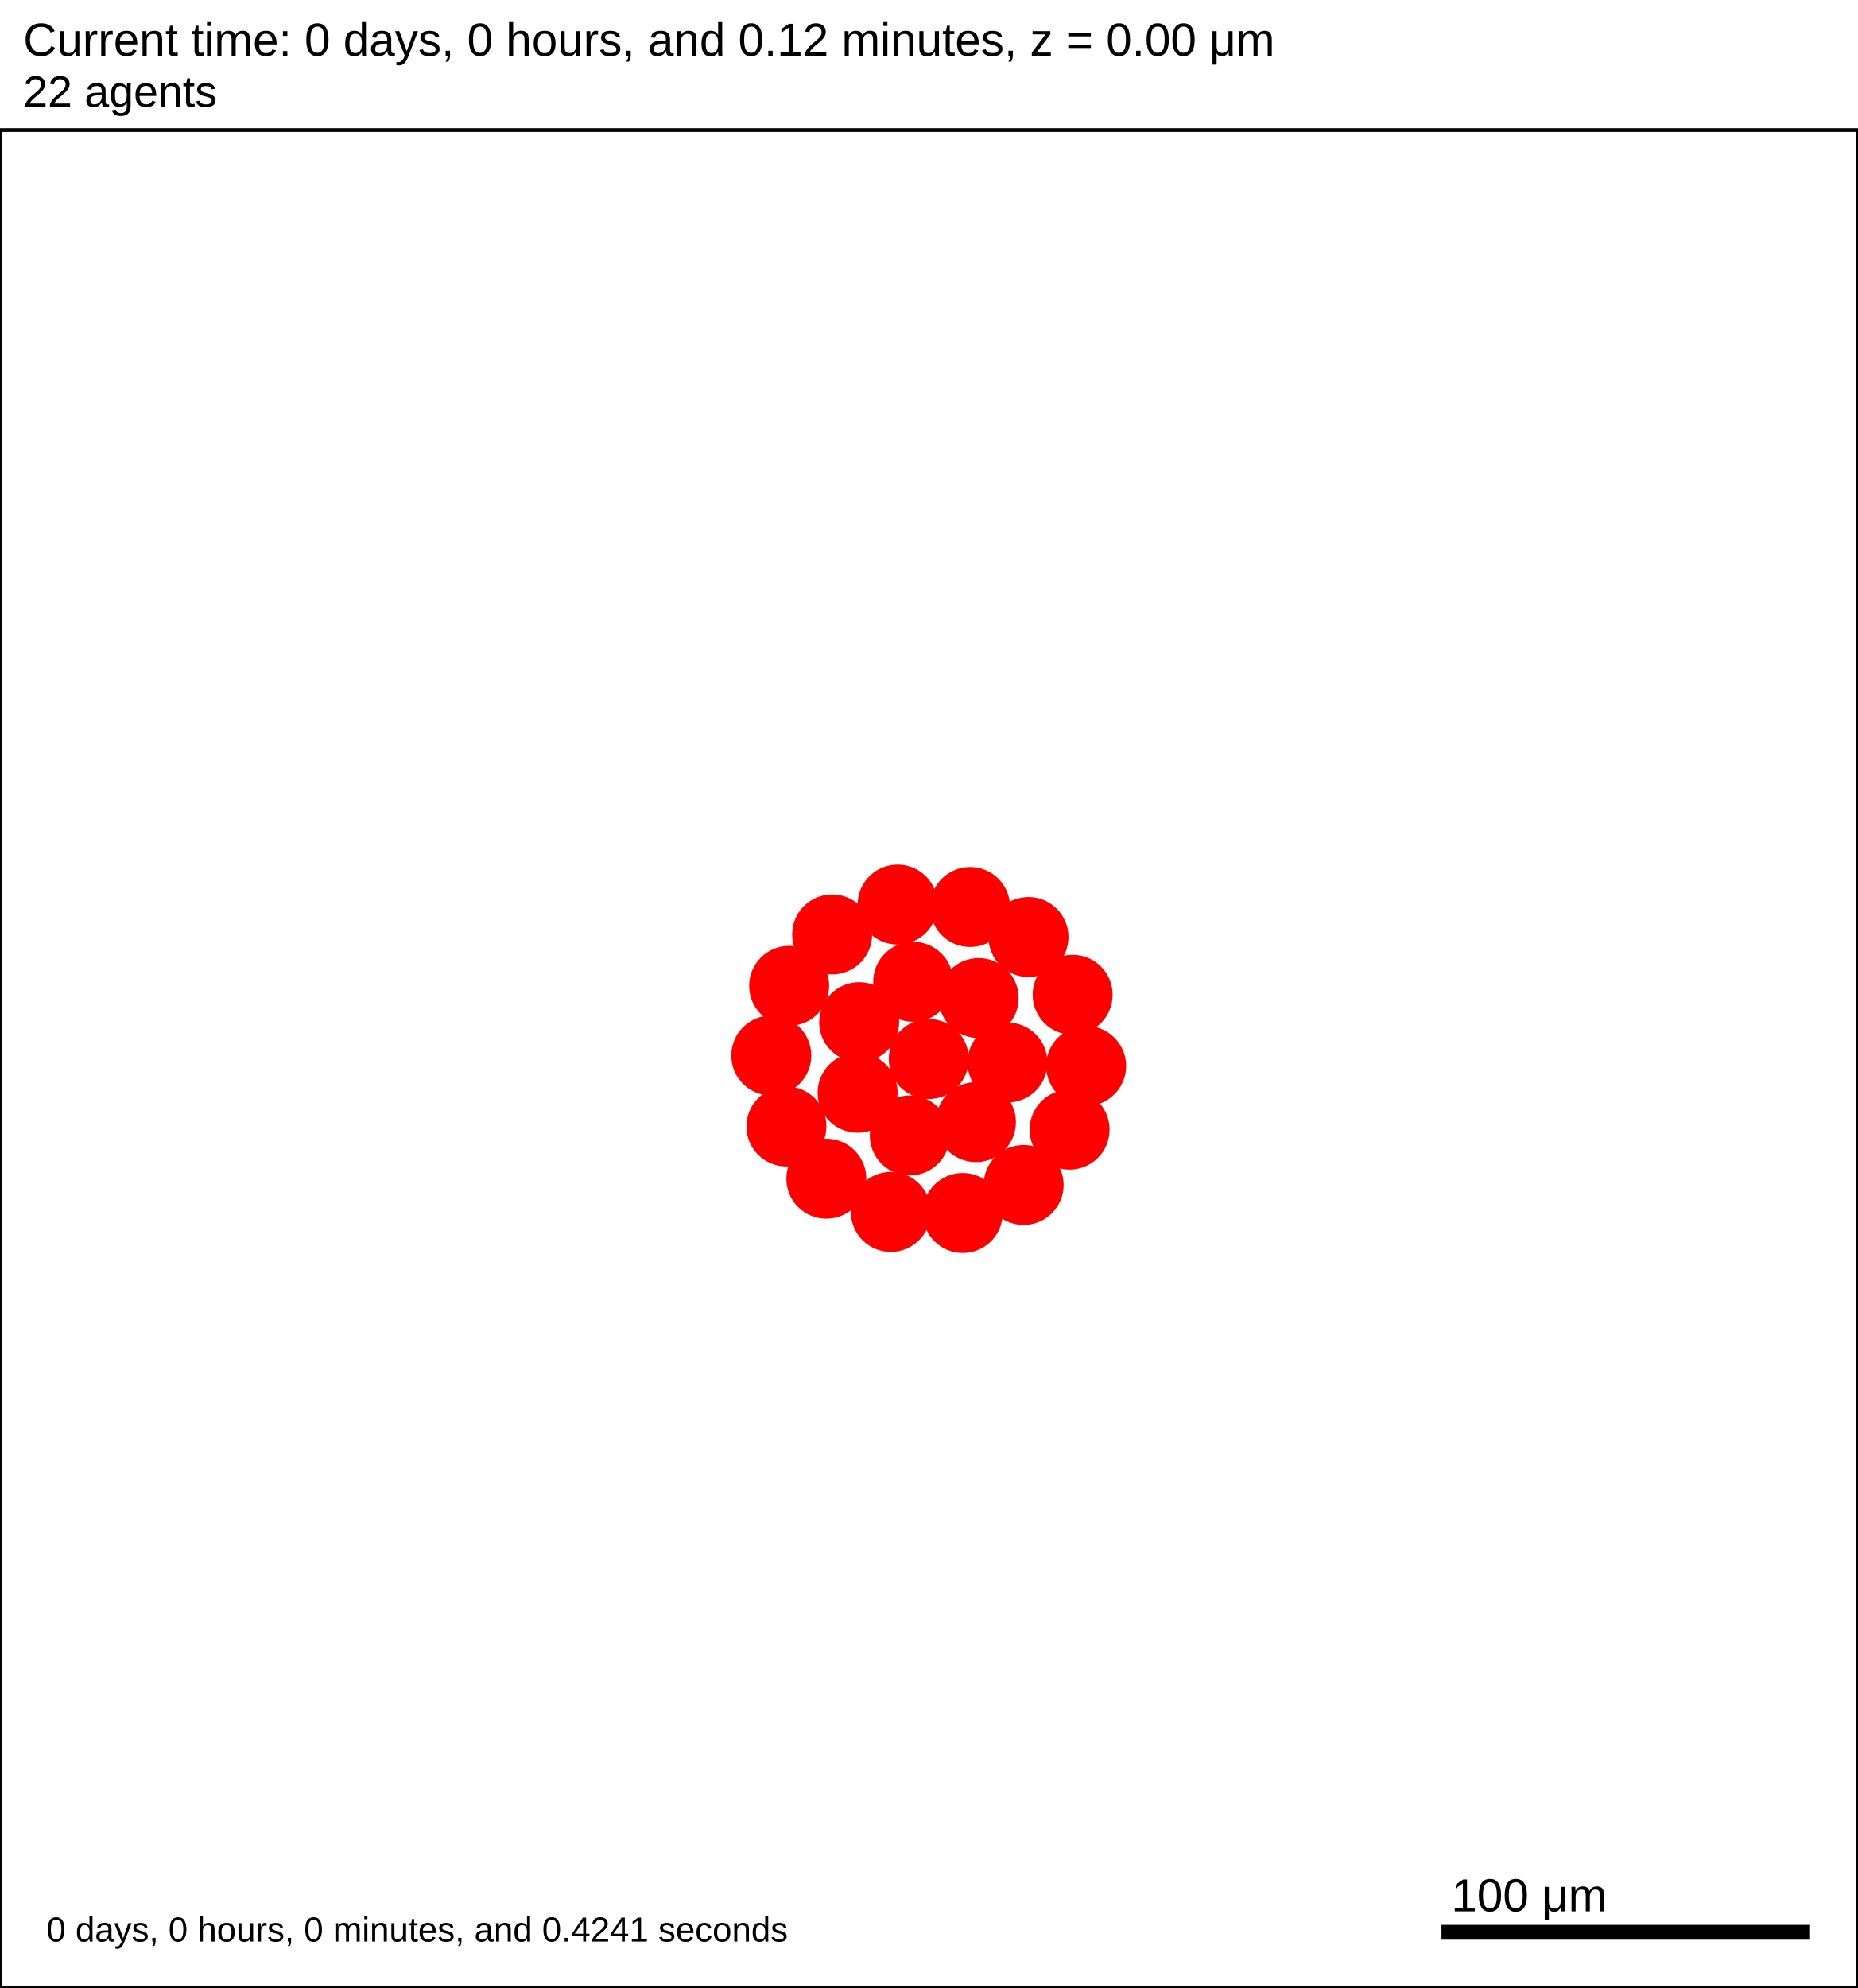
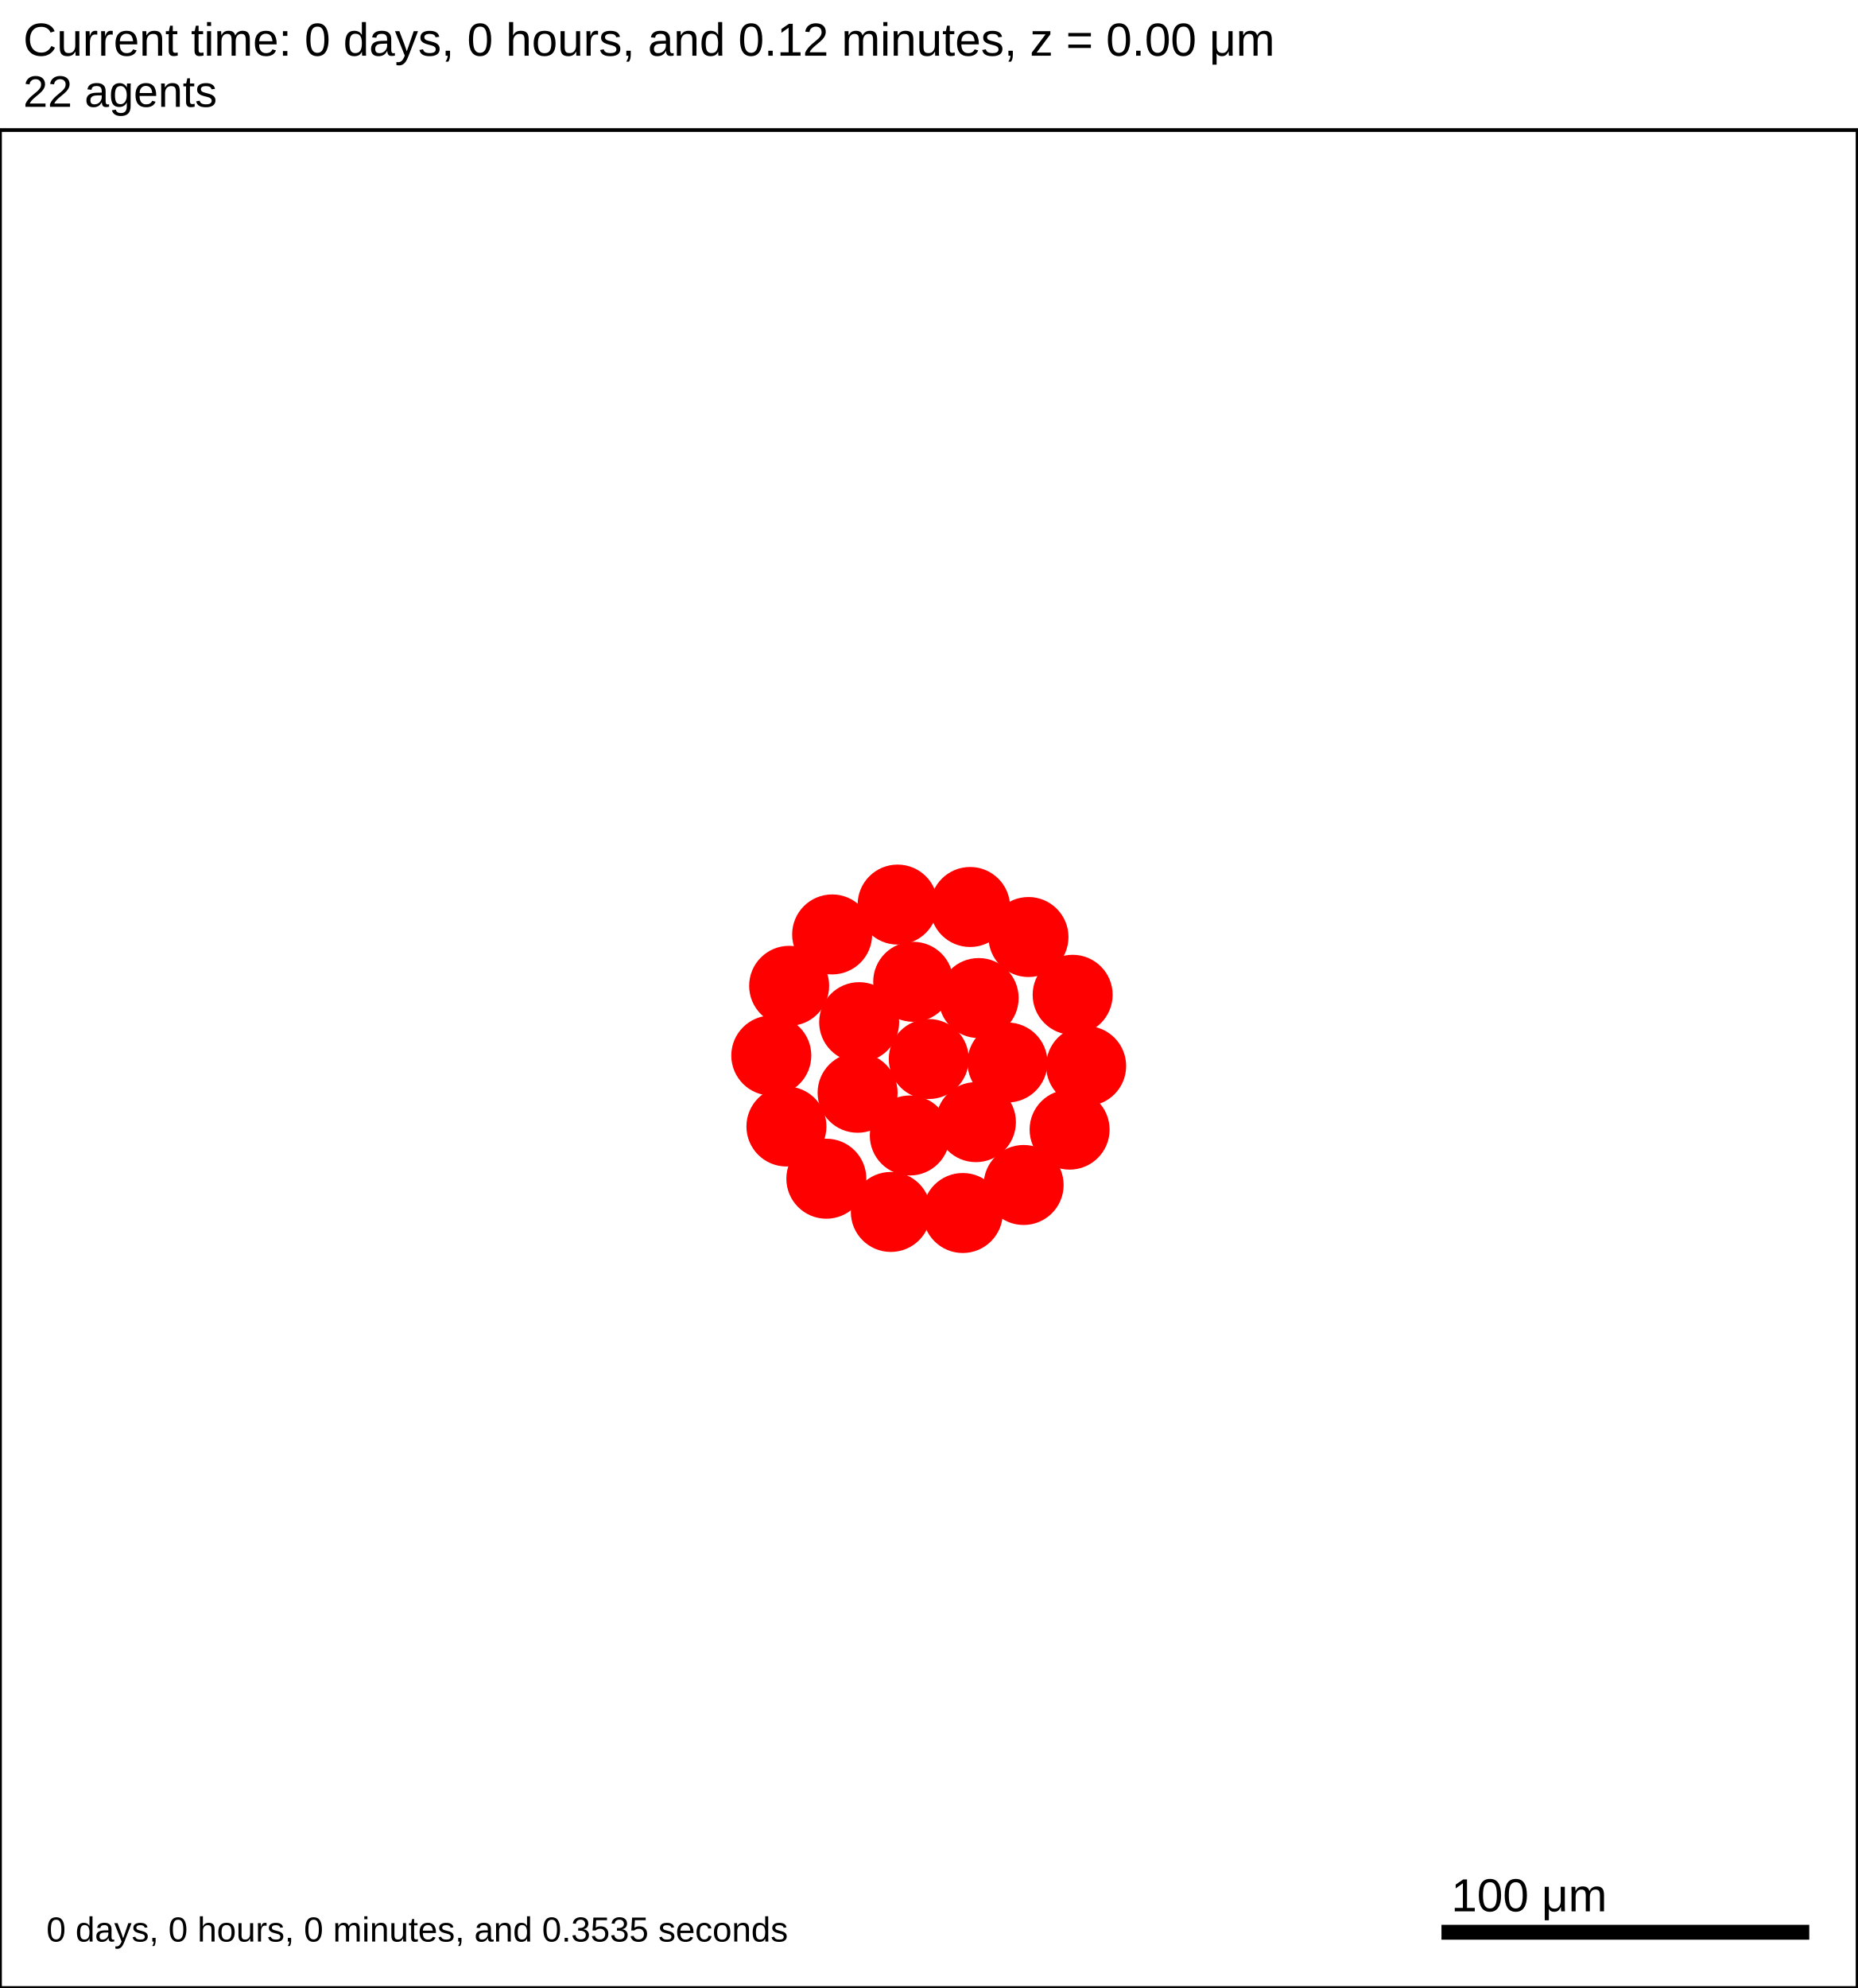
<svg xmlns="http://www.w3.org/2000/svg" version="1.1" width="500" height="535" id="svg2">
  <rect x="0" y="0" width="500" height="535" stroke-width="1" stroke="white" fill="white" />
  <text x="6.25" y="15" font-family="Arial" font-size="12.5" fill="black">
   Current time: 0 days, 0 hours, and 0.12 minutes, z = 0.00 μm
  </text>
  <text x="6.25" y="28.75" font-family="Arial" font-size="11.875" fill="black">
   22 agents
  </text>
  <g id="tissue" transform="translate(0,535) scale(1,-1)">
    <g id="ECM">
  </g>
    <g id="cells">
      <g id="cell0">
        <circle cx="250" cy="250" r="10.517" stroke-width="0.5" stroke="red" fill="red" />
        <circle cx="250" cy="250" r="6.315" stroke-width="0.5" stroke="red" fill="red" />
      </g>
      <g id="cell1">
        <circle cx="230.842" cy="240.923" r="10.517" stroke-width="0.5" stroke="red" fill="red" />
        <circle cx="230.842" cy="240.923" r="6.315" stroke-width="0.5" stroke="red" fill="red" />
      </g>
      <g id="cell2">
        <circle cx="263.426" cy="266.406" r="10.517" stroke-width="0.5" stroke="red" fill="red" />
        <circle cx="263.426" cy="266.406" r="6.315" stroke-width="0.5" stroke="red" fill="red" />
      </g>
      <g id="cell3">
        <circle cx="244.892" cy="229.425" r="10.517" stroke-width="0.5" stroke="red" fill="red" />
        <circle cx="244.892" cy="229.425" r="6.315" stroke-width="0.5" stroke="red" fill="red" />
      </g>
      <g id="cell4">
        <circle cx="245.806" cy="270.781" r="10.517" stroke-width="0.5" stroke="red" fill="red" />
        <circle cx="245.806" cy="270.781" r="6.315" stroke-width="0.5" stroke="red" fill="red" />
      </g>
      <g id="cell5">
        <circle cx="262.688" cy="233.016" r="10.517" stroke-width="0.5" stroke="red" fill="red" />
        <circle cx="262.688" cy="233.016" r="6.315" stroke-width="0.5" stroke="red" fill="red" />
      </g>
      <g id="cell6">
        <circle cx="231.262" cy="259.916" r="10.517" stroke-width="0.5" stroke="red" fill="red" />
        <circle cx="231.262" cy="259.916" r="6.315" stroke-width="0.5" stroke="red" fill="red" />
      </g>
      <g id="cell7">
        <circle cx="271.179" cy="249.063" r="10.517" stroke-width="0.5" stroke="red" fill="red" />
        <circle cx="271.179" cy="249.063" r="6.315" stroke-width="0.5" stroke="red" fill="red" />
      </g>
      <g id="cell8">
-         <circle cx="259.148" cy="208.561" r="10.517" stroke-width="0.5" stroke="red" fill="red" />
-         <circle cx="259.148" cy="208.561" r="6.315" stroke-width="0.5" stroke="red" fill="red" />
+         <circle cx="259.149" cy="208.562" r="10.517" stroke-width="0.5" stroke="red" fill="red" />
+         <circle cx="259.149" cy="208.562" r="6.315" stroke-width="0.5" stroke="red" fill="red" />
      </g>
      <g id="cell9">
        <circle cx="211.683" cy="231.845" r="10.517" stroke-width="0.5" stroke="red" fill="red" />
        <circle cx="211.683" cy="231.845" r="6.315" stroke-width="0.5" stroke="red" fill="red" />
      </g>
      <g id="cell10">
        <circle cx="223.99" cy="283.531" r="10.517" stroke-width="0.5" stroke="red" fill="red" />
        <circle cx="223.99" cy="283.531" r="6.315" stroke-width="0.5" stroke="red" fill="red" />
      </g>
      <g id="cell11">
-         <circle cx="276.838" cy="282.832" r="10.517" stroke-width="0.5" stroke="red" fill="red" />
-         <circle cx="276.838" cy="282.832" r="6.315" stroke-width="0.5" stroke="red" fill="red" />
+         <circle cx="276.837" cy="282.833" r="10.517" stroke-width="0.5" stroke="red" fill="red" />
+         <circle cx="276.837" cy="282.833" r="6.315" stroke-width="0.5" stroke="red" fill="red" />
      </g>
      <g id="cell12">
        <circle cx="287.906" cy="231.002" r="10.517" stroke-width="0.5" stroke="red" fill="red" />
        <circle cx="287.906" cy="231.002" r="6.315" stroke-width="0.5" stroke="red" fill="red" />
      </g>
      <g id="cell13">
        <circle cx="239.783" cy="208.849" r="10.517" stroke-width="0.5" stroke="red" fill="red" />
        <circle cx="239.783" cy="208.849" r="6.315" stroke-width="0.5" stroke="red" fill="red" />
      </g>
      <g id="cell14">
        <circle cx="207.61" cy="250.938" r="10.517" stroke-width="0.5" stroke="red" fill="red" />
        <circle cx="207.61" cy="250.938" r="6.315" stroke-width="0.5" stroke="red" fill="red" />
      </g>
      <g id="cell15">
        <circle cx="241.613" cy="291.562" r="10.517" stroke-width="0.5" stroke="red" fill="red" />
        <circle cx="241.613" cy="291.562" r="6.315" stroke-width="0.5" stroke="red" fill="red" />
      </g>
      <g id="cell16">
        <circle cx="288.725" cy="267.282" r="10.517" stroke-width="0.5" stroke="red" fill="red" />
        <circle cx="288.725" cy="267.282" r="6.315" stroke-width="0.5" stroke="red" fill="red" />
      </g>
      <g id="cell17">
-         <circle cx="275.531" cy="216.104" r="10.517" stroke-width="0.5" stroke="red" fill="red" />
-         <circle cx="275.531" cy="216.104" r="6.315" stroke-width="0.5" stroke="red" fill="red" />
+         <circle cx="275.532" cy="216.104" r="10.517" stroke-width="0.5" stroke="red" fill="red" />
+         <circle cx="275.532" cy="216.104" r="6.315" stroke-width="0.5" stroke="red" fill="red" />
      </g>
      <g id="cell18">
        <circle cx="222.428" cy="217.789" r="10.517" stroke-width="0.5" stroke="red" fill="red" />
        <circle cx="222.428" cy="217.789" r="6.315" stroke-width="0.5" stroke="red" fill="red" />
      </g>
      <g id="cell19">
        <circle cx="212.414" cy="269.7" r="10.517" stroke-width="0.5" stroke="red" fill="red" />
        <circle cx="212.414" cy="269.7" r="6.315" stroke-width="0.5" stroke="red" fill="red" />
      </g>
      <g id="cell20">
        <circle cx="261.124" cy="290.915" r="10.517" stroke-width="0.5" stroke="red" fill="red" />
        <circle cx="261.124" cy="290.915" r="6.315" stroke-width="0.5" stroke="red" fill="red" />
      </g>
      <g id="cell21">
        <circle cx="292.359" cy="248.125" r="10.517" stroke-width="0.5" stroke="red" fill="red" />
        <circle cx="292.359" cy="248.125" r="6.315" stroke-width="0.5" stroke="red" fill="red" />
      </g>
    </g>
  </g>
  <rect x="387.5" y="517.5" width="100" height="5" stroke-width="1" stroke="rgb(255,255,255)" fill="rgb(0,0,0)" />
  <text x="390.625" y="514.375" font-family="Arial" font-size="12.5" fill="black">
   100 μm
  </text>
  <text x="12.5" y="522.5" font-family="Arial" font-size="9.375" fill="black">
-    0 days, 0 hours, 0 minutes, and 0.4241 seconds
+    0 days, 0 hours, 0 minutes, and 0.3535 seconds
  </text>
  <rect x="0" y="35" width="500" height="500" stroke-width="1" stroke="rgb(0,0,0)" fill="none" />
</svg>
